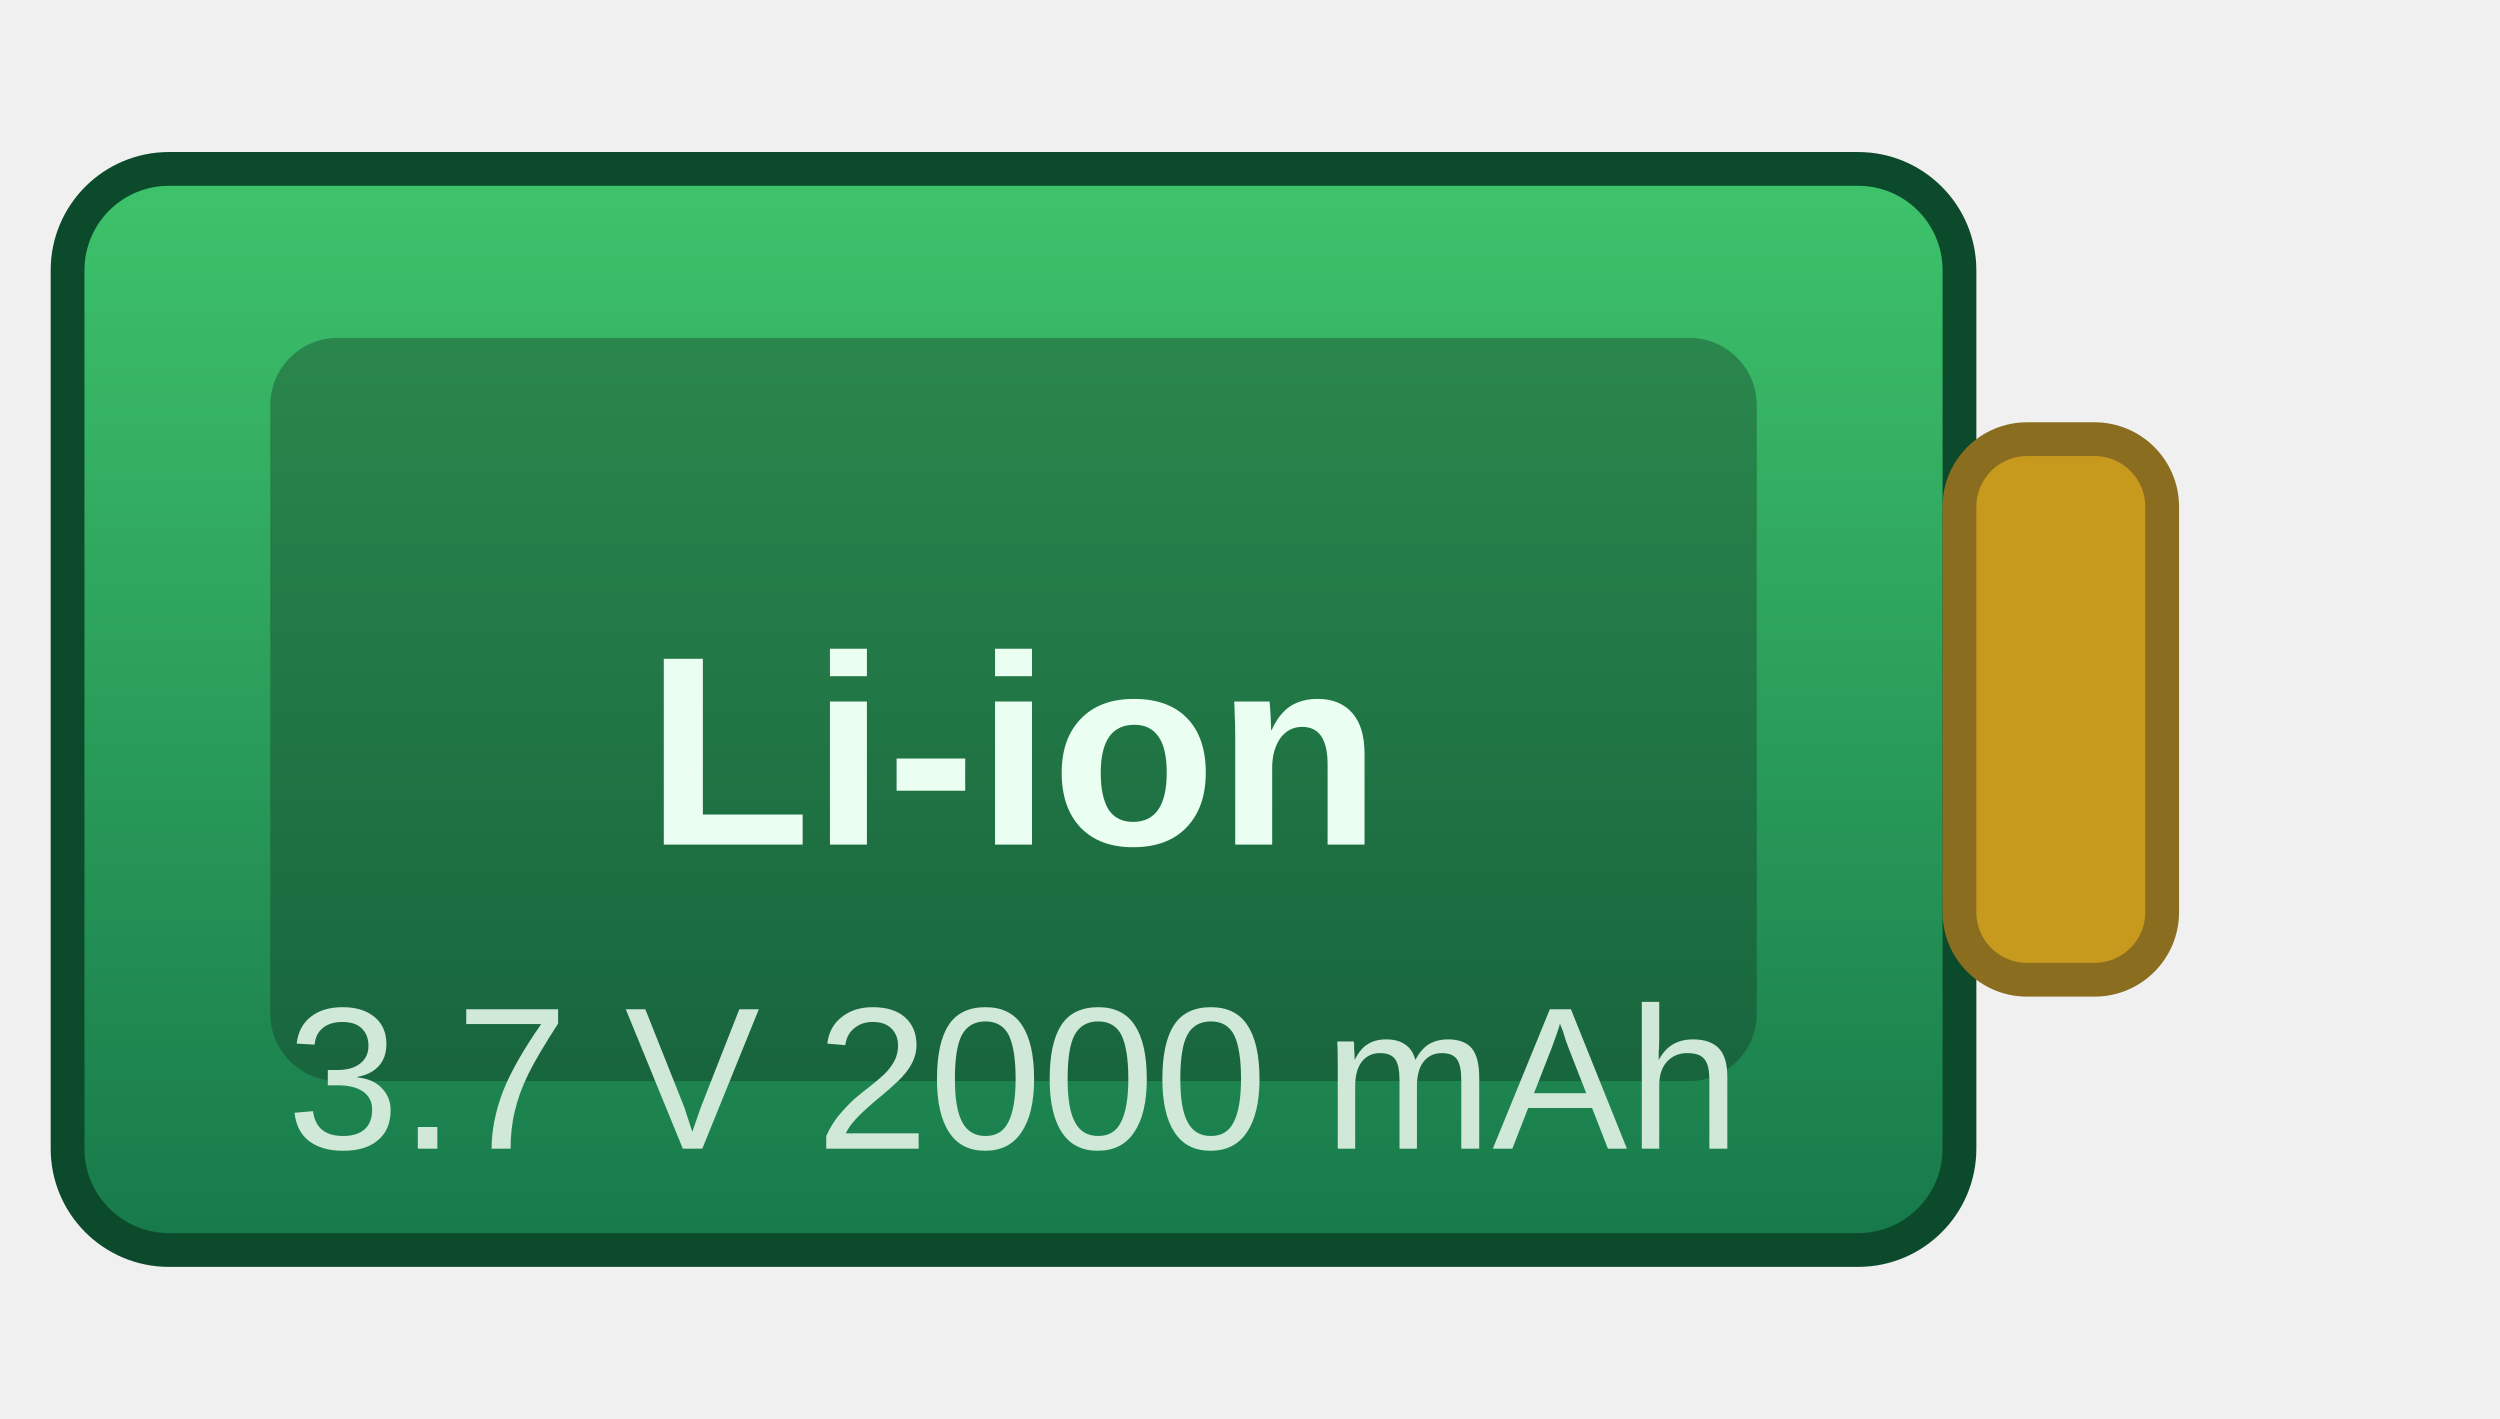
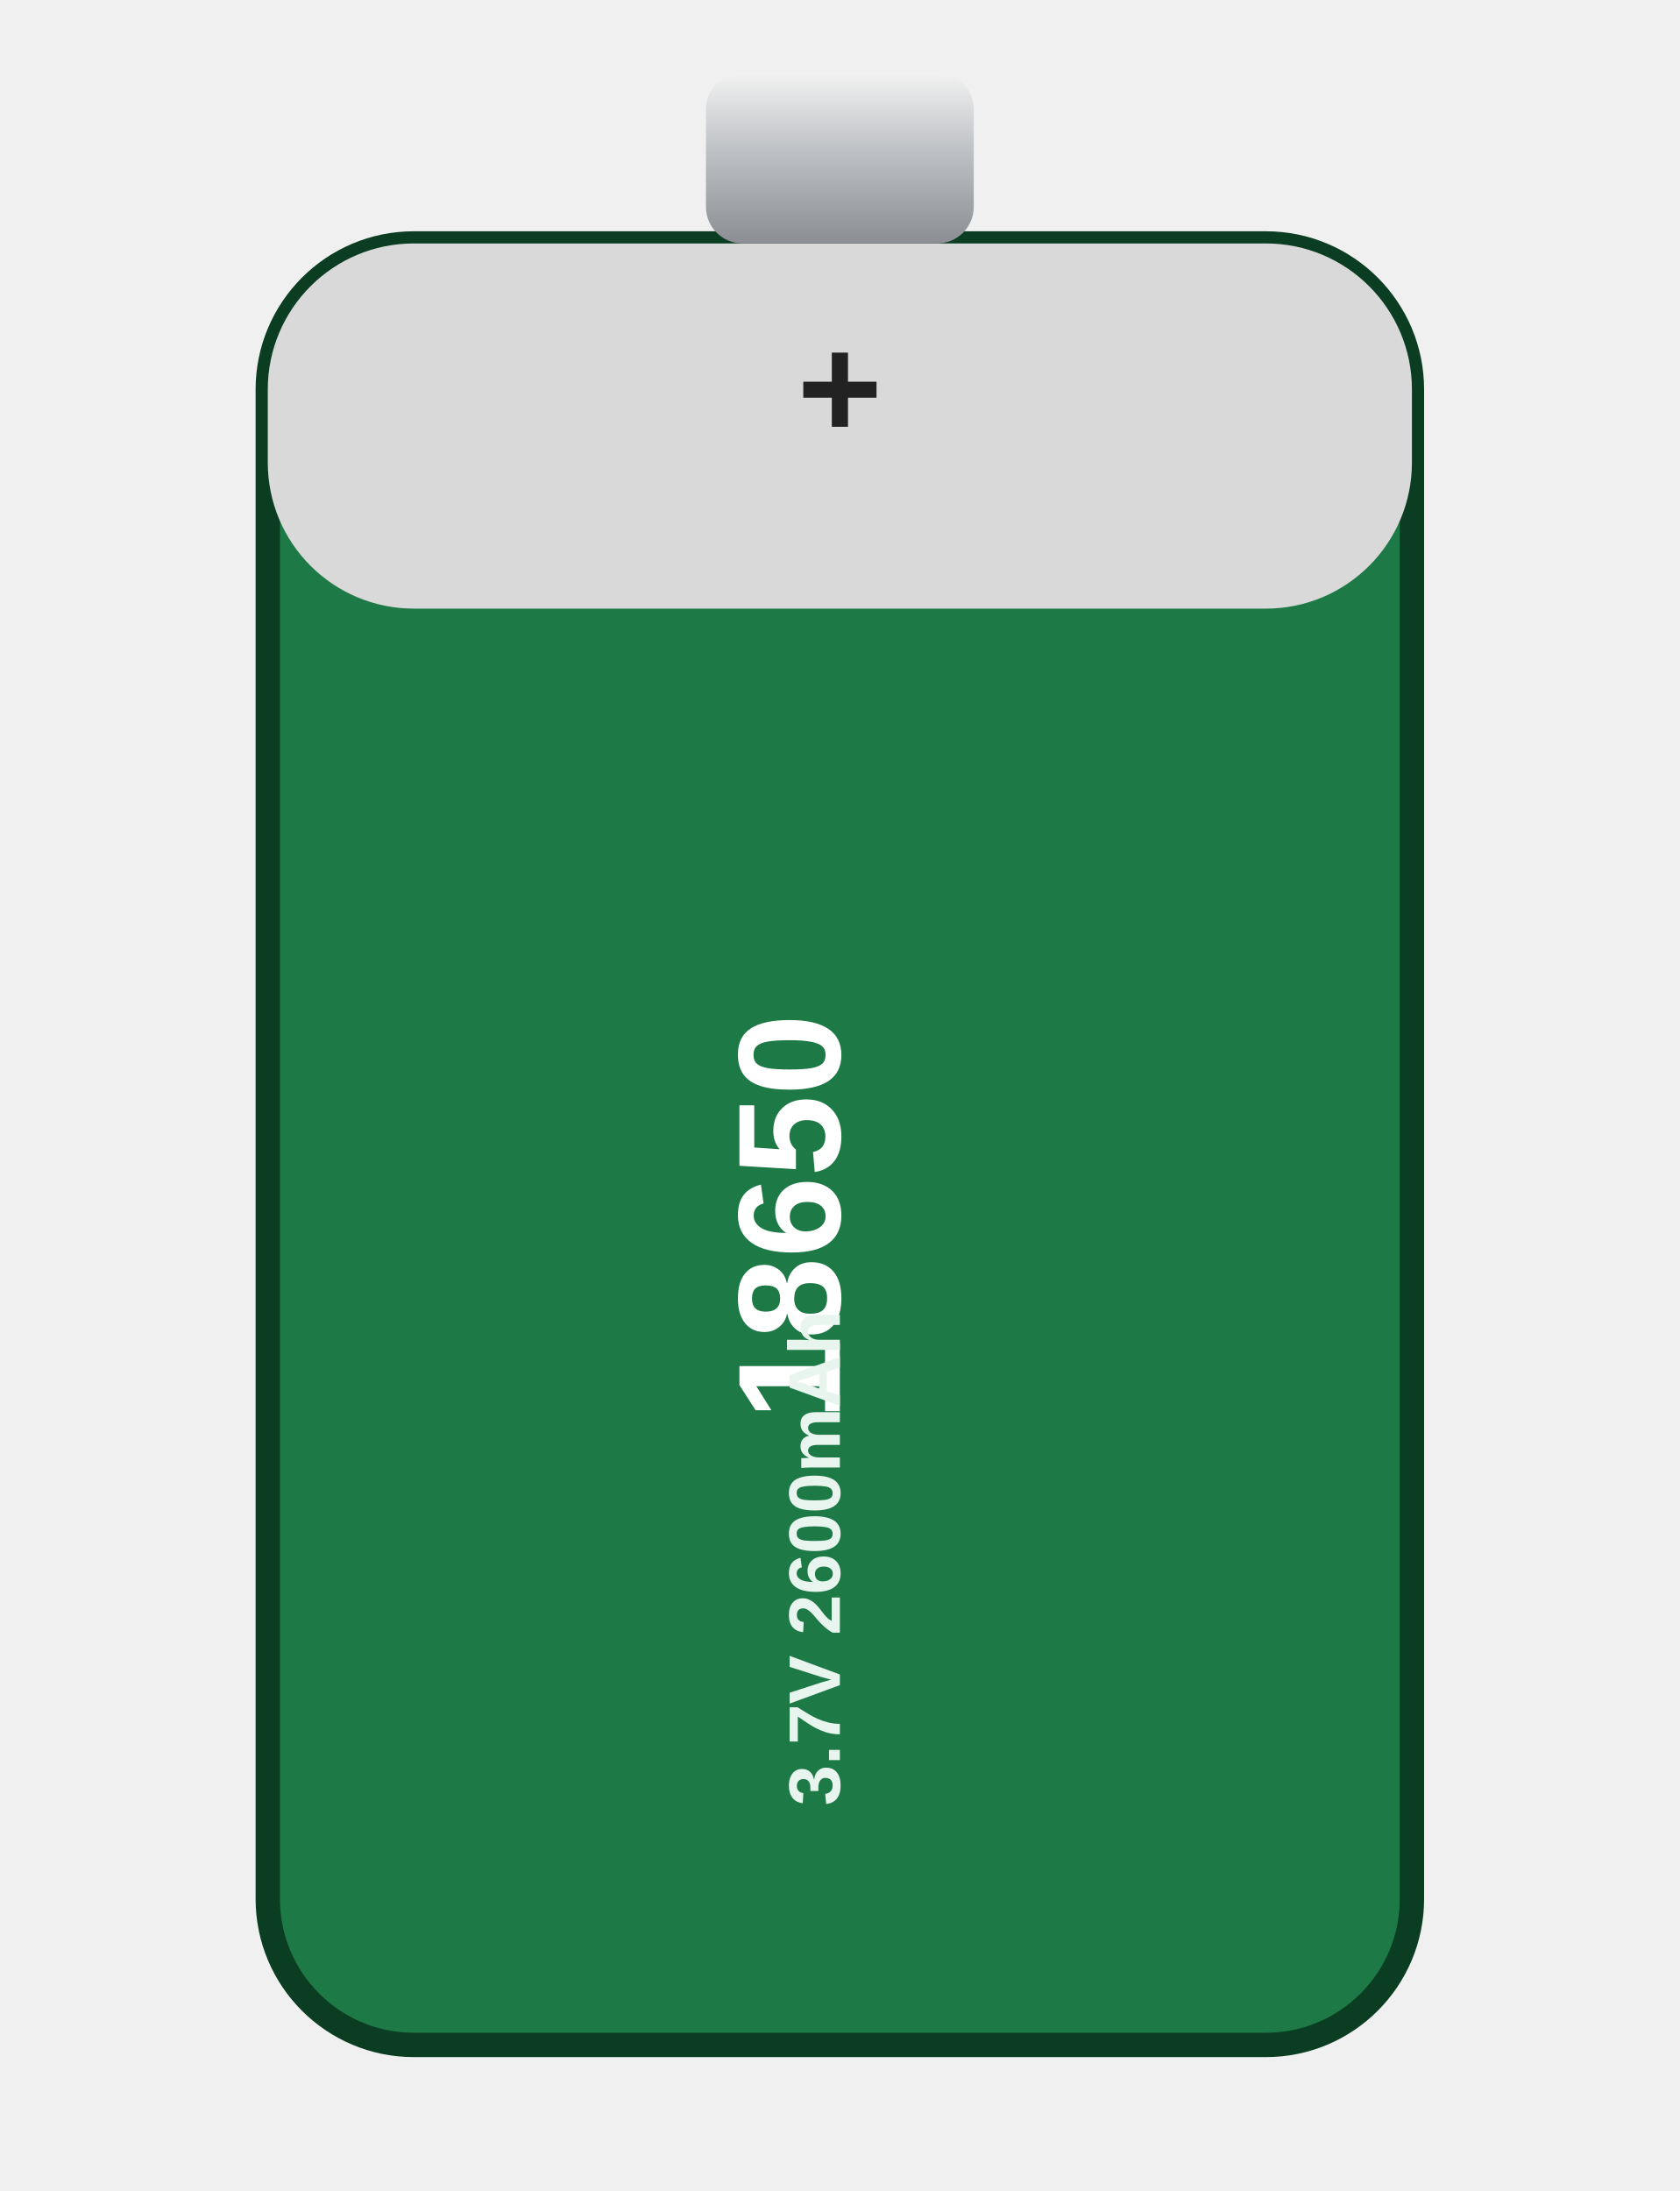
- <svg xmlns="http://www.w3.org/2000/svg" viewBox="0 0 74 42" width="74" height="42">
+ <svg xmlns="http://www.w3.org/2000/svg" viewBox="0 0 138 180" width="138" height="180">
  <defs>
-     <linearGradient id="c" x1="0" y1="0" x2="0" y2="1">
-       <stop offset="0" stop-color="#3ec36b" />
-       <stop offset="1" stop-color="#17794a" />
+     <linearGradient id="gB" x1="0" y1="0" x2="0" y2="1">
+       <stop offset="0" stop-color="#2b6fd0" />
+       <stop offset="1" stop-color="#14489c" />
    </linearGradient>
+     <linearGradient id="gG" x1="0" y1="0" x2="0" y2="1">
+       <stop offset="0" stop-color="#2f9a4f" />
+       <stop offset="1" stop-color="#176b33" />
+     </linearGradient>
+     <linearGradient id="gR" x1="0" y1="0" x2="0" y2="1">
+       <stop offset="0" stop-color="#d63b3b" />
+       <stop offset="1" stop-color="#9c1c1c" />
+     </linearGradient>
+     <linearGradient id="gP" x1="0" y1="0" x2="0" y2="1">
+       <stop offset="0" stop-color="#6a3aa8" />
+       <stop offset="1" stop-color="#43207c" />
+     </linearGradient>
+     <linearGradient id="gK" x1="0" y1="0" x2="0" y2="1">
+       <stop offset="0" stop-color="#3a3a3e" />
+       <stop offset="1" stop-color="#17171a" />
+     </linearGradient>
+     <linearGradient id="gY" x1="0" y1="0" x2="0" y2="1">
+       <stop offset="0" stop-color="#e8b923" />
+       <stop offset="1" stop-color="#b78a0c" />
+     </linearGradient>
+     <linearGradient id="gM" x1="0" y1="0" x2="0" y2="1">
+       <stop offset="0" stop-color="#f2f2f2" />
+       <stop offset="0.5" stop-color="#b9bcc0" />
+       <stop offset="1" stop-color="#8b8e93" />
+     </linearGradient>
+     <linearGradient id="gV" x1="0" y1="0" x2="1" y2="0">
+       <stop offset="0" stop-color="#8d9094" />
+       <stop offset="0.35" stop-color="#f4f4f4" />
+       <stop offset="1" stop-color="#7c7f84" />
+     </linearGradient>
+     <radialGradient id="gGl" cx="0.35" cy="0.3" r="0.8">
+       <stop offset="0" stop-color="#ffffff" stop-opacity=".9" />
+       <stop offset="1" stop-color="#cfe6f5" stop-opacity=".35" />
+     </radialGradient>
  </defs>
-   <rect x="2" y="5" width="56" height="32" rx="3" fill="url(#c)" stroke="#0c4a2c" />
-   <rect x="58" y="13" width="6" height="16" rx="2" fill="#c79a1e" stroke="#8a6d1e" />
-   <rect x="8" y="10" width="44" height="22" rx="2" fill="#0f2a1c" opacity="0.35" />
-   <text x="30" y="25" font-size="8" fill="#eafff1" text-anchor="middle" font-family="Arial" font-weight="bold">Li-ion</text>
-   <text x="30" y="34" font-size="6" fill="#cfe8d8" text-anchor="middle" font-family="Arial">3.7 V 2000 mAh</text>
+   <rect x="22" y="20" width="94" height="148" rx="12" fill="#1d7a46" stroke="#0b3d22" stroke-width="2" />
+   <rect x="22" y="20" width="94" height="30" rx="12" fill="#d9d9d9" />
+   <rect x="58" y="6" width="22" height="14" rx="3" fill="url(#gM)" />
+   <text x="69" y="100" font-family="Arial,Helvetica,sans-serif" font-size="12" font-weight="bold" fill="#fff" text-anchor="middle" transform="rotate(-90 69 100)">18650</text>
+   <text x="69" y="128" font-family="Arial,Helvetica,sans-serif" font-size="6" font-weight="bold" fill="#e8f5ee" text-anchor="middle" transform="rotate(-90 69 128)">3.7V 2600mAh</text>
+   <text x="69" y="36" font-family="Arial,Helvetica,sans-serif" font-size="12" font-weight="bold" fill="#222" text-anchor="middle">+</text>
</svg>
